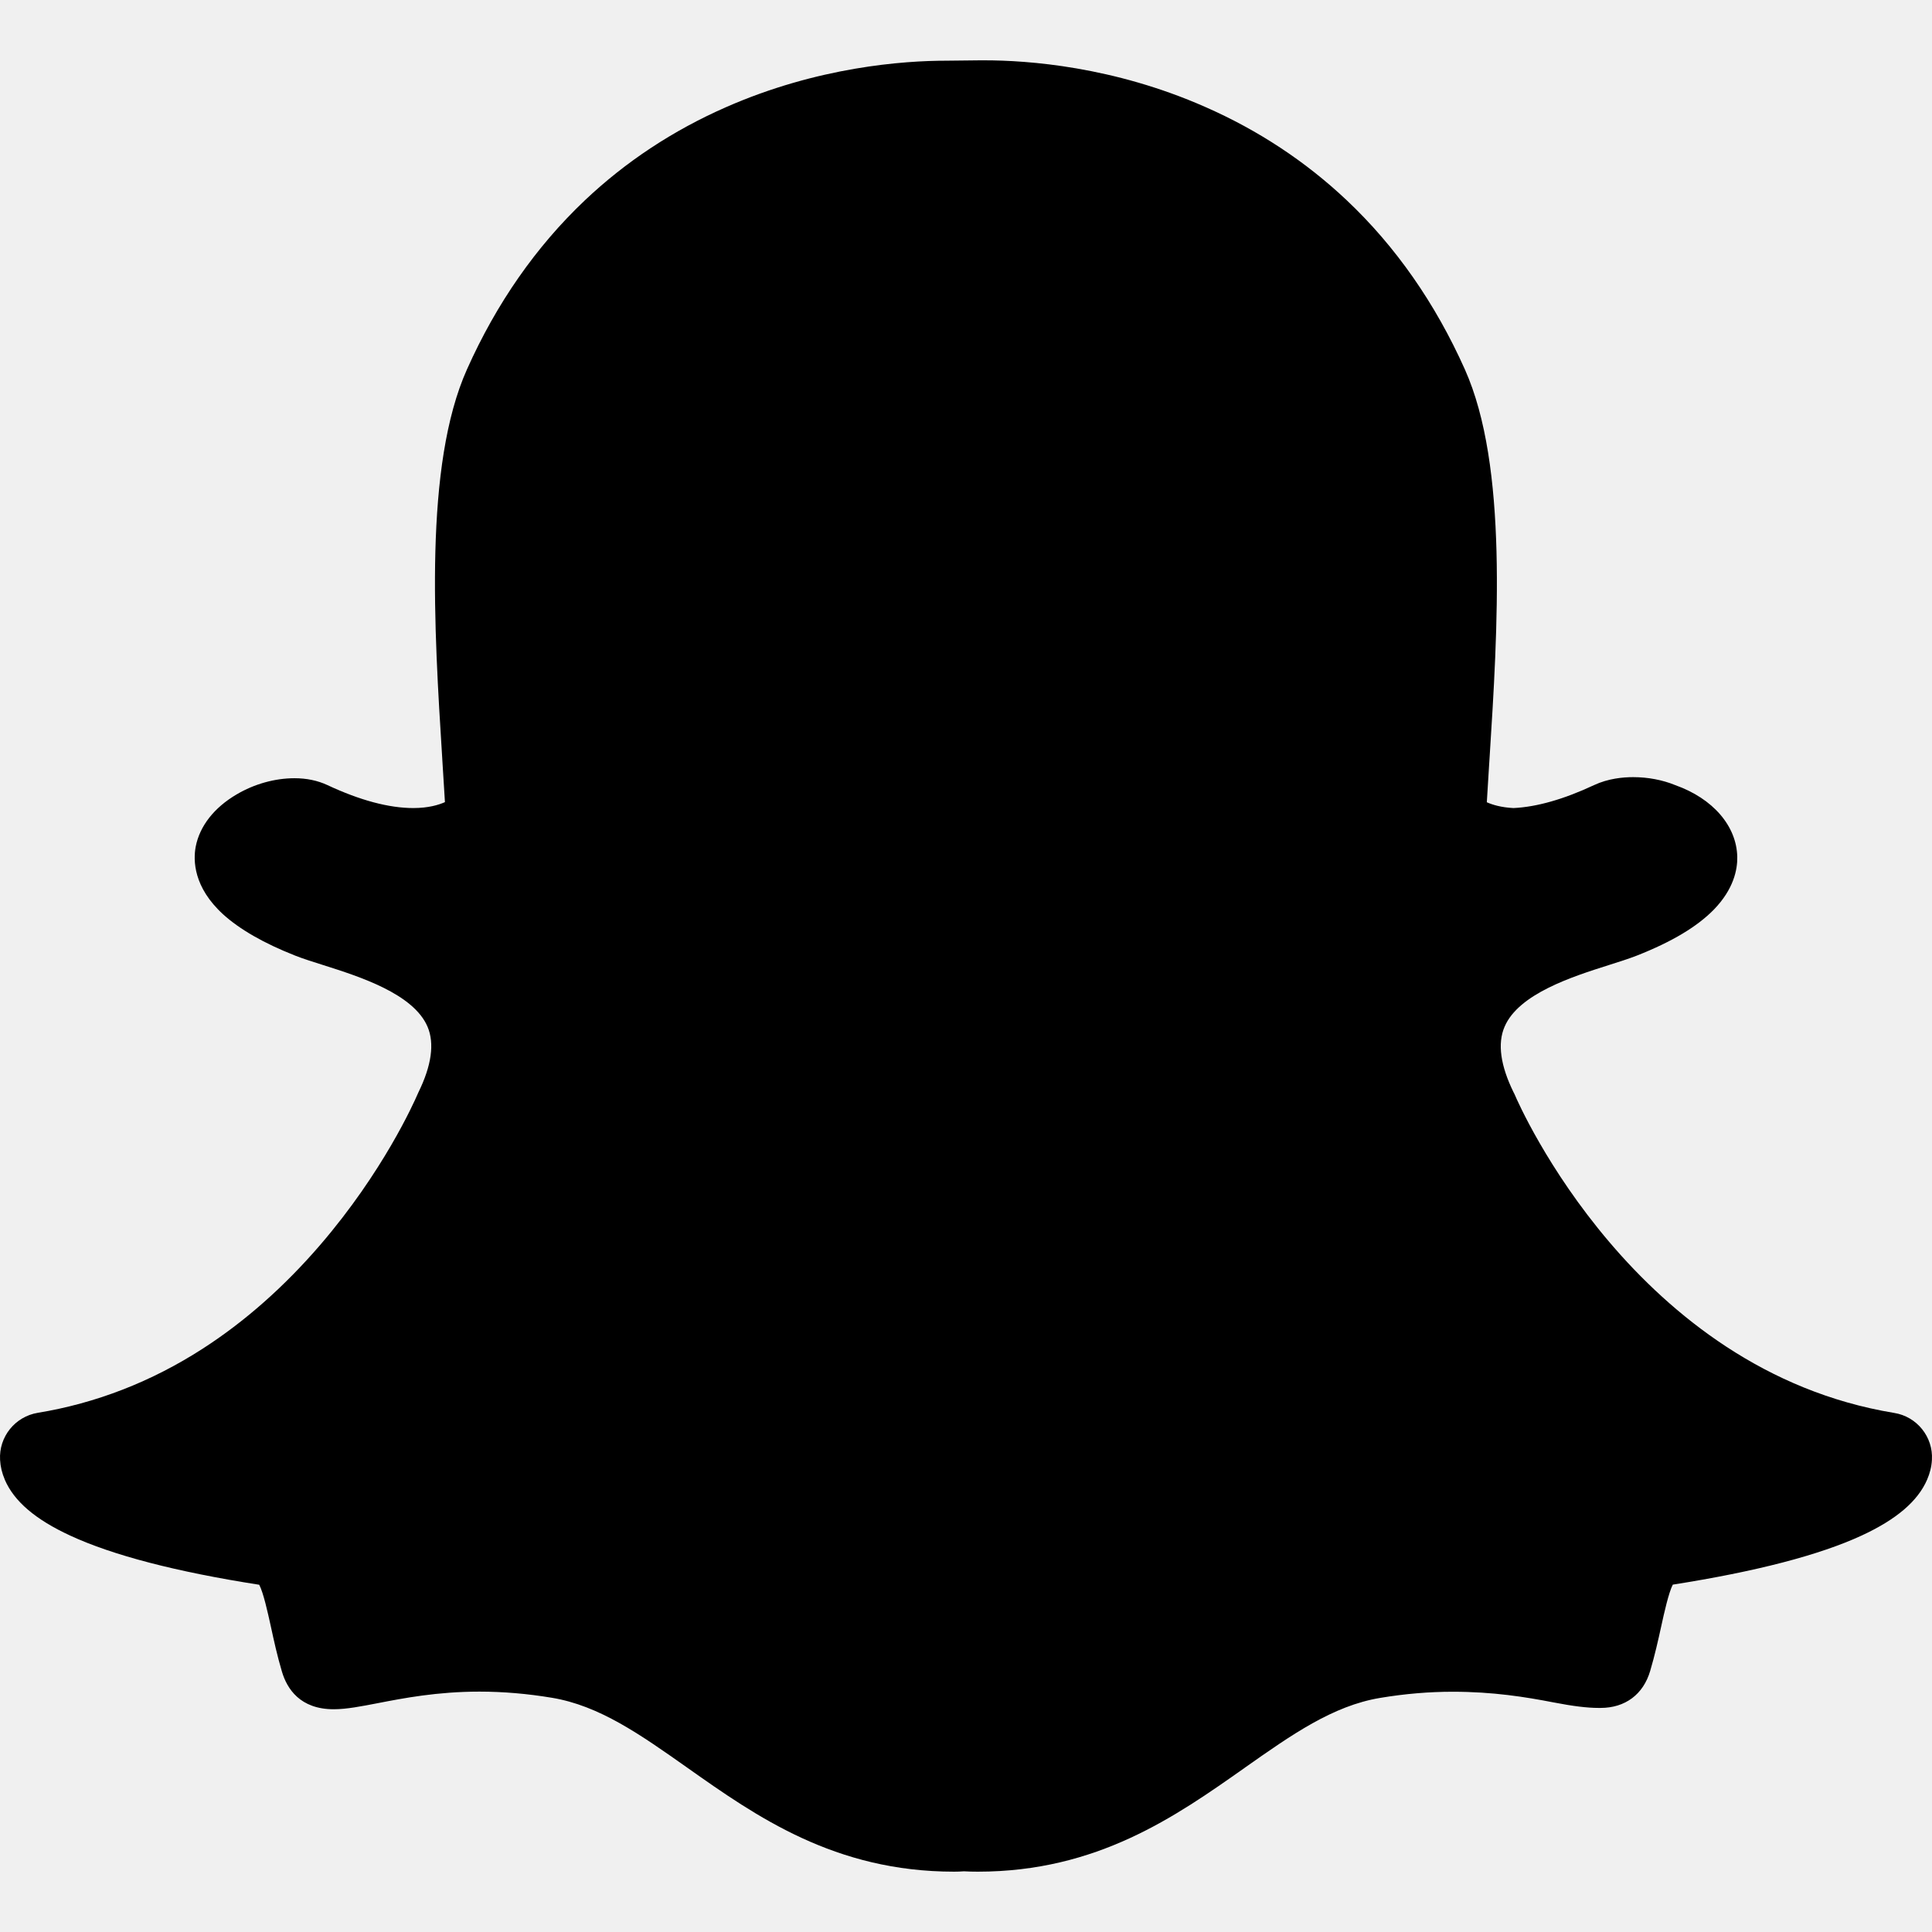
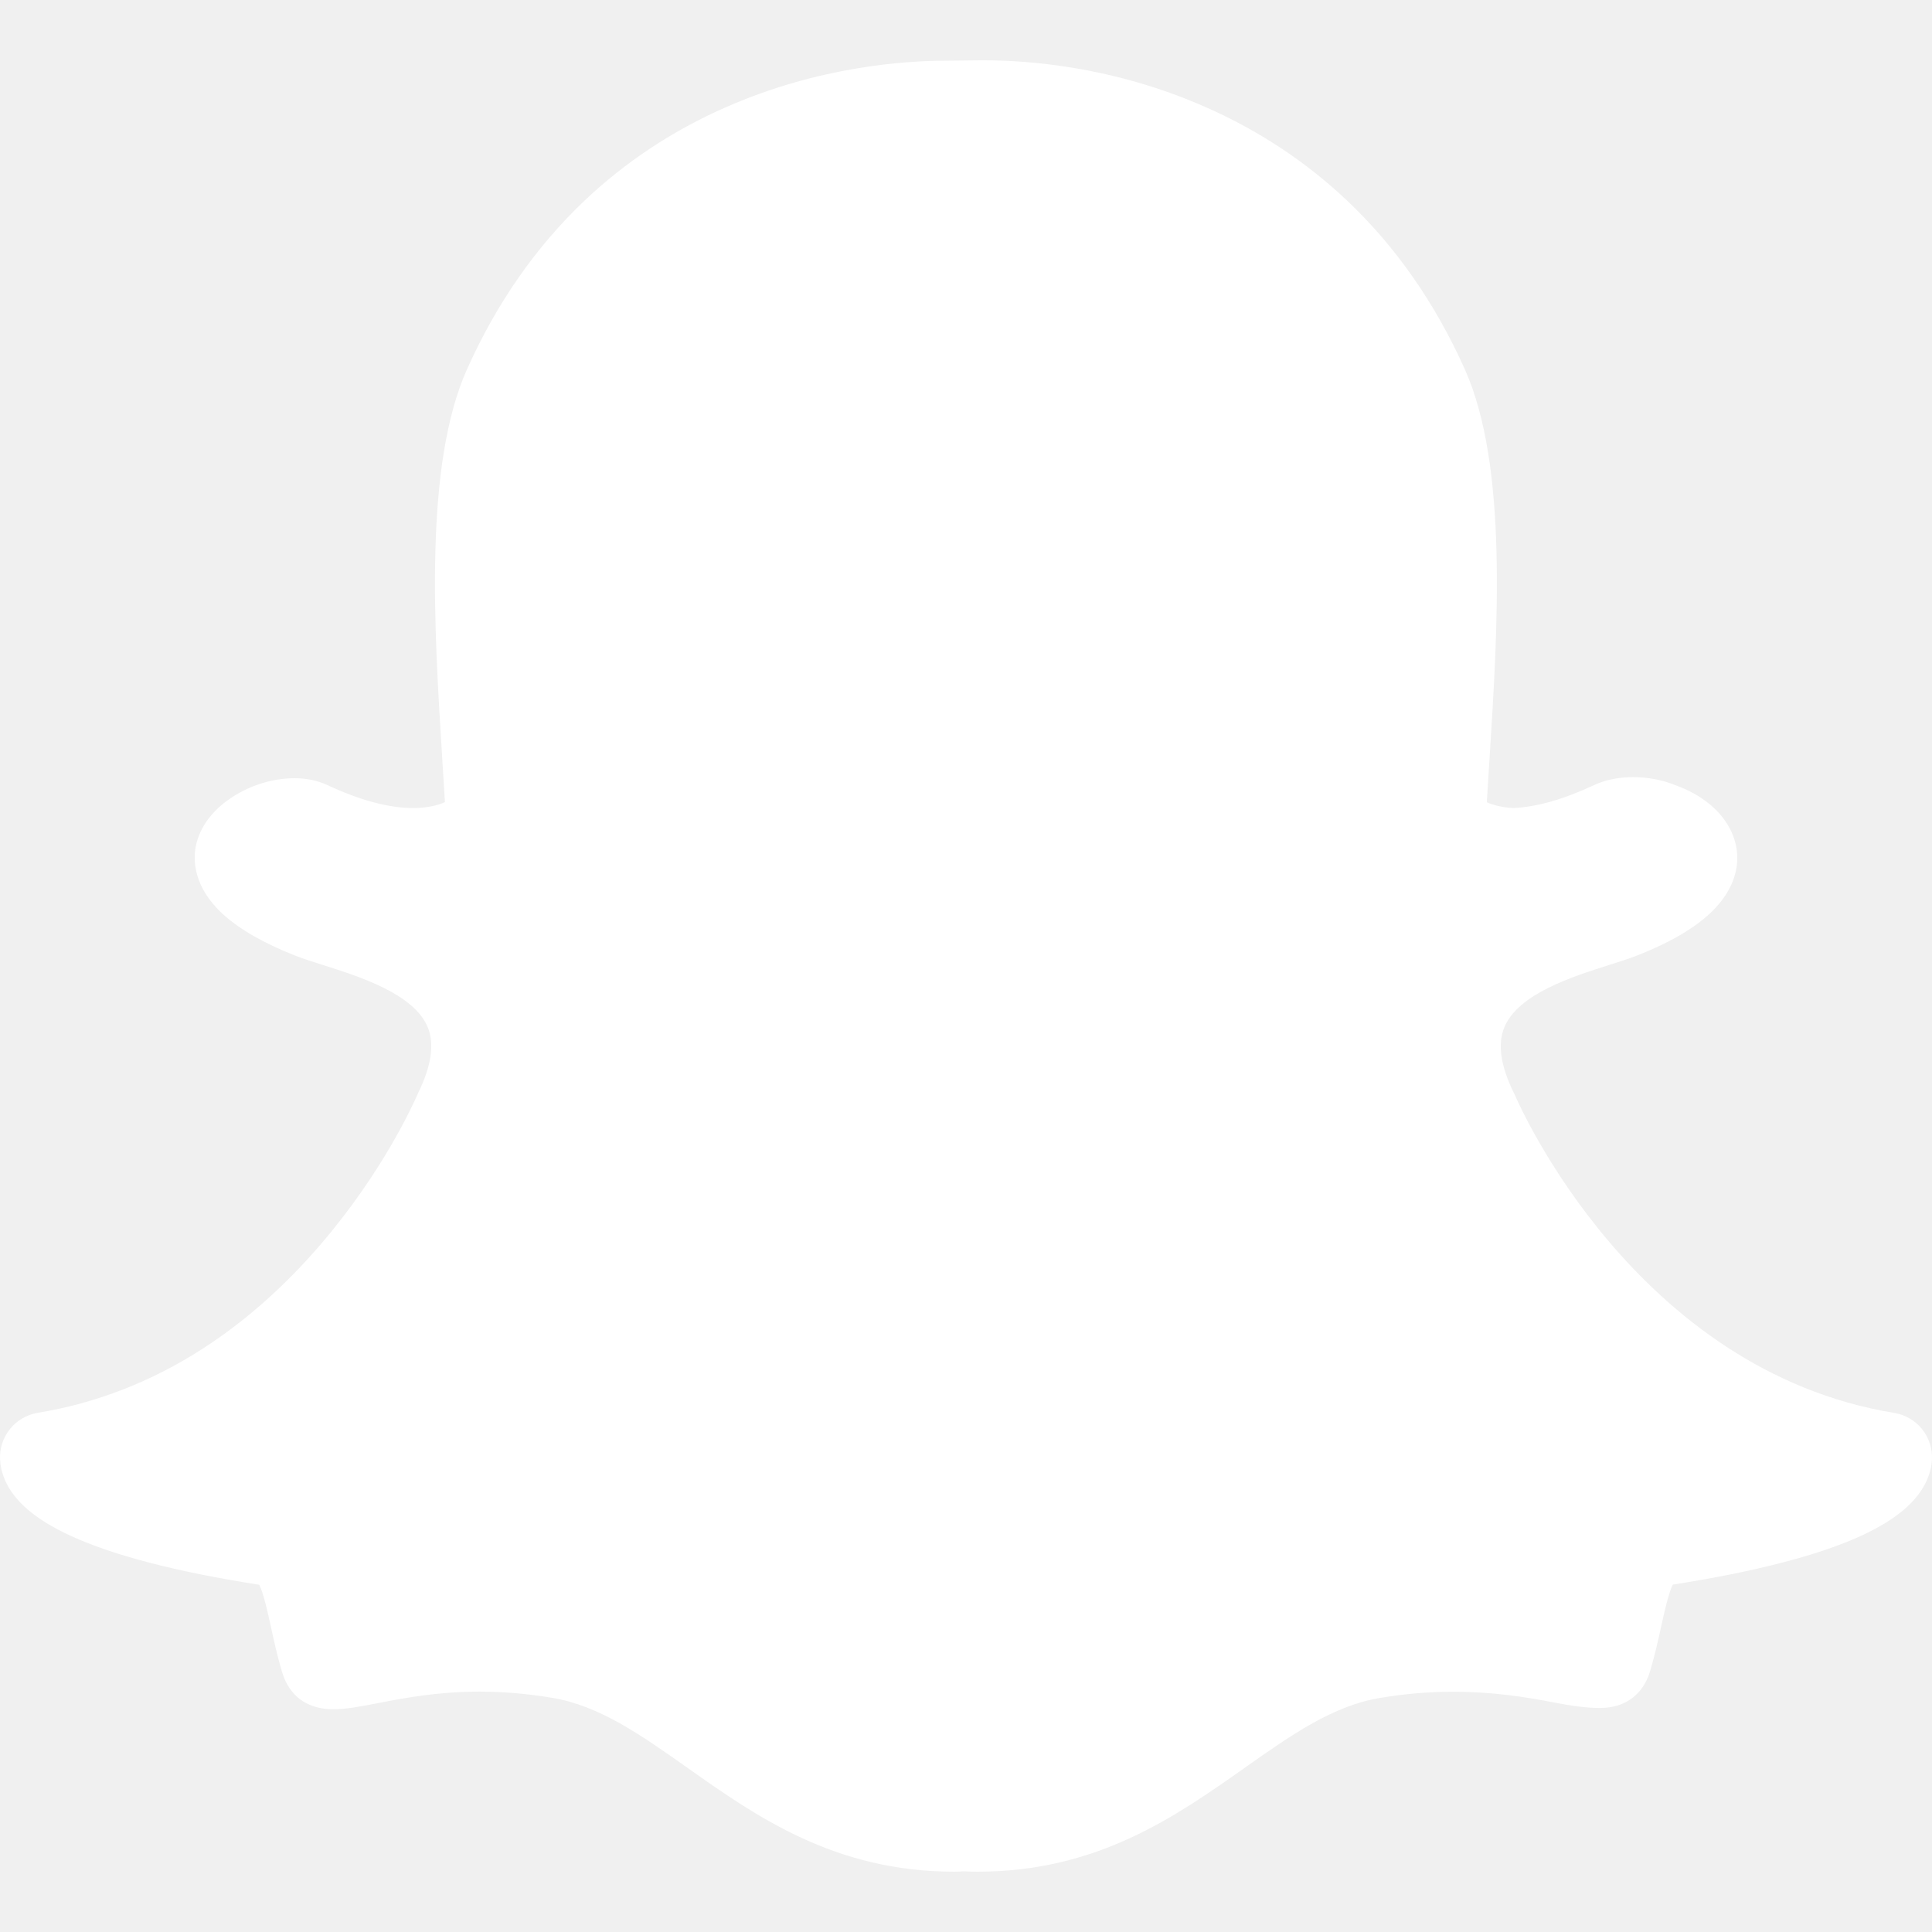
- <svg xmlns="http://www.w3.org/2000/svg" version="1.1" id="Capa_1" x="0px" y="0px" viewBox="0 0 511.976 511.976" style="enable-background:new 0 0 511.976 511.976;" xml:space="preserve">
+ <svg xmlns="http://www.w3.org/2000/svg" version="1.1" id="snapchat" fill="white" x="0px" y="0px" viewBox="0 0 511.976 511.976" style="enable-background:new 0 0 511.976 511.976;" xml:space="preserve">
  <g>
    <g>
      <path d="M501.94,374.42c-68.448-11.264-99.296-81.376-100.544-84.352c-0.096-0.192-0.16-0.384-0.288-0.576    c-3.488-7.104-4.32-12.96-2.4-17.408c3.744-8.768,18.08-13.312,27.552-16.32c2.752-0.864,5.344-1.696,7.488-2.528    c9.344-3.68,16-7.68,20.416-12.192c5.248-5.408,6.272-10.592,6.208-13.952c-0.16-8.192-6.432-15.488-16.448-19.04    c-3.36-1.376-7.232-2.112-11.136-2.112c-2.656,0-6.624,0.352-10.368,2.112c-8,3.744-15.168,5.792-21.344,6.08    c-3.264-0.16-5.568-0.864-7.072-1.536c0.192-3.2,0.384-6.496,0.608-9.888l0.096-1.472c2.208-34.656,4.928-77.76-6.528-103.36    c-7.84-17.536-18.368-32.608-31.328-44.832c-10.848-10.24-23.456-18.56-37.472-24.704c-24.352-10.752-47.072-12.352-58.464-12.352    h-0.032c-0.448,0-0.864,0-1.248,0c-3.168,0.032-8.32,0.096-8.8,0.096c-11.36,0-34.112,1.6-58.528,12.352    c-13.984,6.144-26.528,14.432-37.344,24.672c-12.896,12.224-23.392,27.264-31.2,44.736c-11.456,25.568-8.736,68.672-6.56,103.296    v0.064c0.224,3.712,0.48,7.584,0.704,11.36c-1.664,0.736-4.384,1.568-8.384,1.568c-6.464,0-14.144-2.048-22.816-6.112    c-2.56-1.184-5.472-1.792-8.672-1.792c-5.152,0-10.624,1.504-15.328,4.288c-5.952,3.488-9.792,8.384-10.848,13.856    c-0.672,3.584-0.64,10.72,7.296,17.952c4.384,3.968,10.784,7.648,19.072,10.912c2.176,0.864,4.768,1.664,7.488,2.528    c9.472,3.008,23.84,7.552,27.584,16.32c1.888,4.448,1.056,10.304-2.432,17.408c-0.096,0.192-0.192,0.384-0.256,0.576    c-0.896,2.048-9.056,20.448-25.792,39.872c-9.504,11.04-19.968,20.288-31.104,27.456c-13.6,8.768-28.288,14.464-43.68,16.992    c-6.048,0.992-10.368,6.368-10.016,12.48c0.096,1.76,0.512,3.52,1.248,5.216v0.032c2.464,5.728,8.128,10.56,17.344,14.816    c11.264,5.216,28.096,9.6,50.08,13.024c1.12,2.112,2.272,7.392,3.072,11.008c0.832,3.84,1.696,7.808,2.944,12    c1.344,4.544,4.8,9.984,13.728,9.984c3.392,0,7.264-0.768,11.776-1.632c6.592-1.28,15.616-3.04,26.848-3.04    c6.24,0,12.704,0.544,19.2,1.632c12.544,2.08,23.36,9.696,35.872,18.528c18.304,12.928,39.04,27.552,70.72,27.552    c0.864,0,1.728-0.032,2.592-0.096c1.024,0.064,2.336,0.096,3.68,0.096c31.68,0,52.416-14.624,70.72-27.52l0.032-0.032    c12.512-8.8,23.328-16.416,35.872-18.496c6.496-1.088,12.96-1.632,19.2-1.632c10.752,0,19.264,1.376,26.848,2.848    c4.96,0.96,8.8,1.44,11.776,1.44h0.288h0.288c6.528,0,11.328-3.584,13.152-9.824c1.216-4.128,2.08-7.968,2.944-11.904    c0.736-3.392,1.952-8.832,3.04-10.944c21.984-3.456,38.816-7.808,50.08-13.024c9.184-4.256,14.848-9.088,17.312-14.784    c0.736-1.696,1.184-3.456,1.28-5.28C512.308,380.788,507.988,375.38,501.94,374.42z" />
    </g>
  </g>
-   <g>
- </g>
-   <g>
- </g>
-   <g>
- </g>
-   <g>
- </g>
-   <g>
- </g>
-   <g>
- </g>
-   <g>
- </g>
-   <g>
- </g>
-   <g>
- </g>
-   <g>
- </g>
-   <g>
- </g>
-   <g>
- </g>
-   <g>
- </g>
-   <g>
- </g>
-   <g>
- </g>
</svg>
